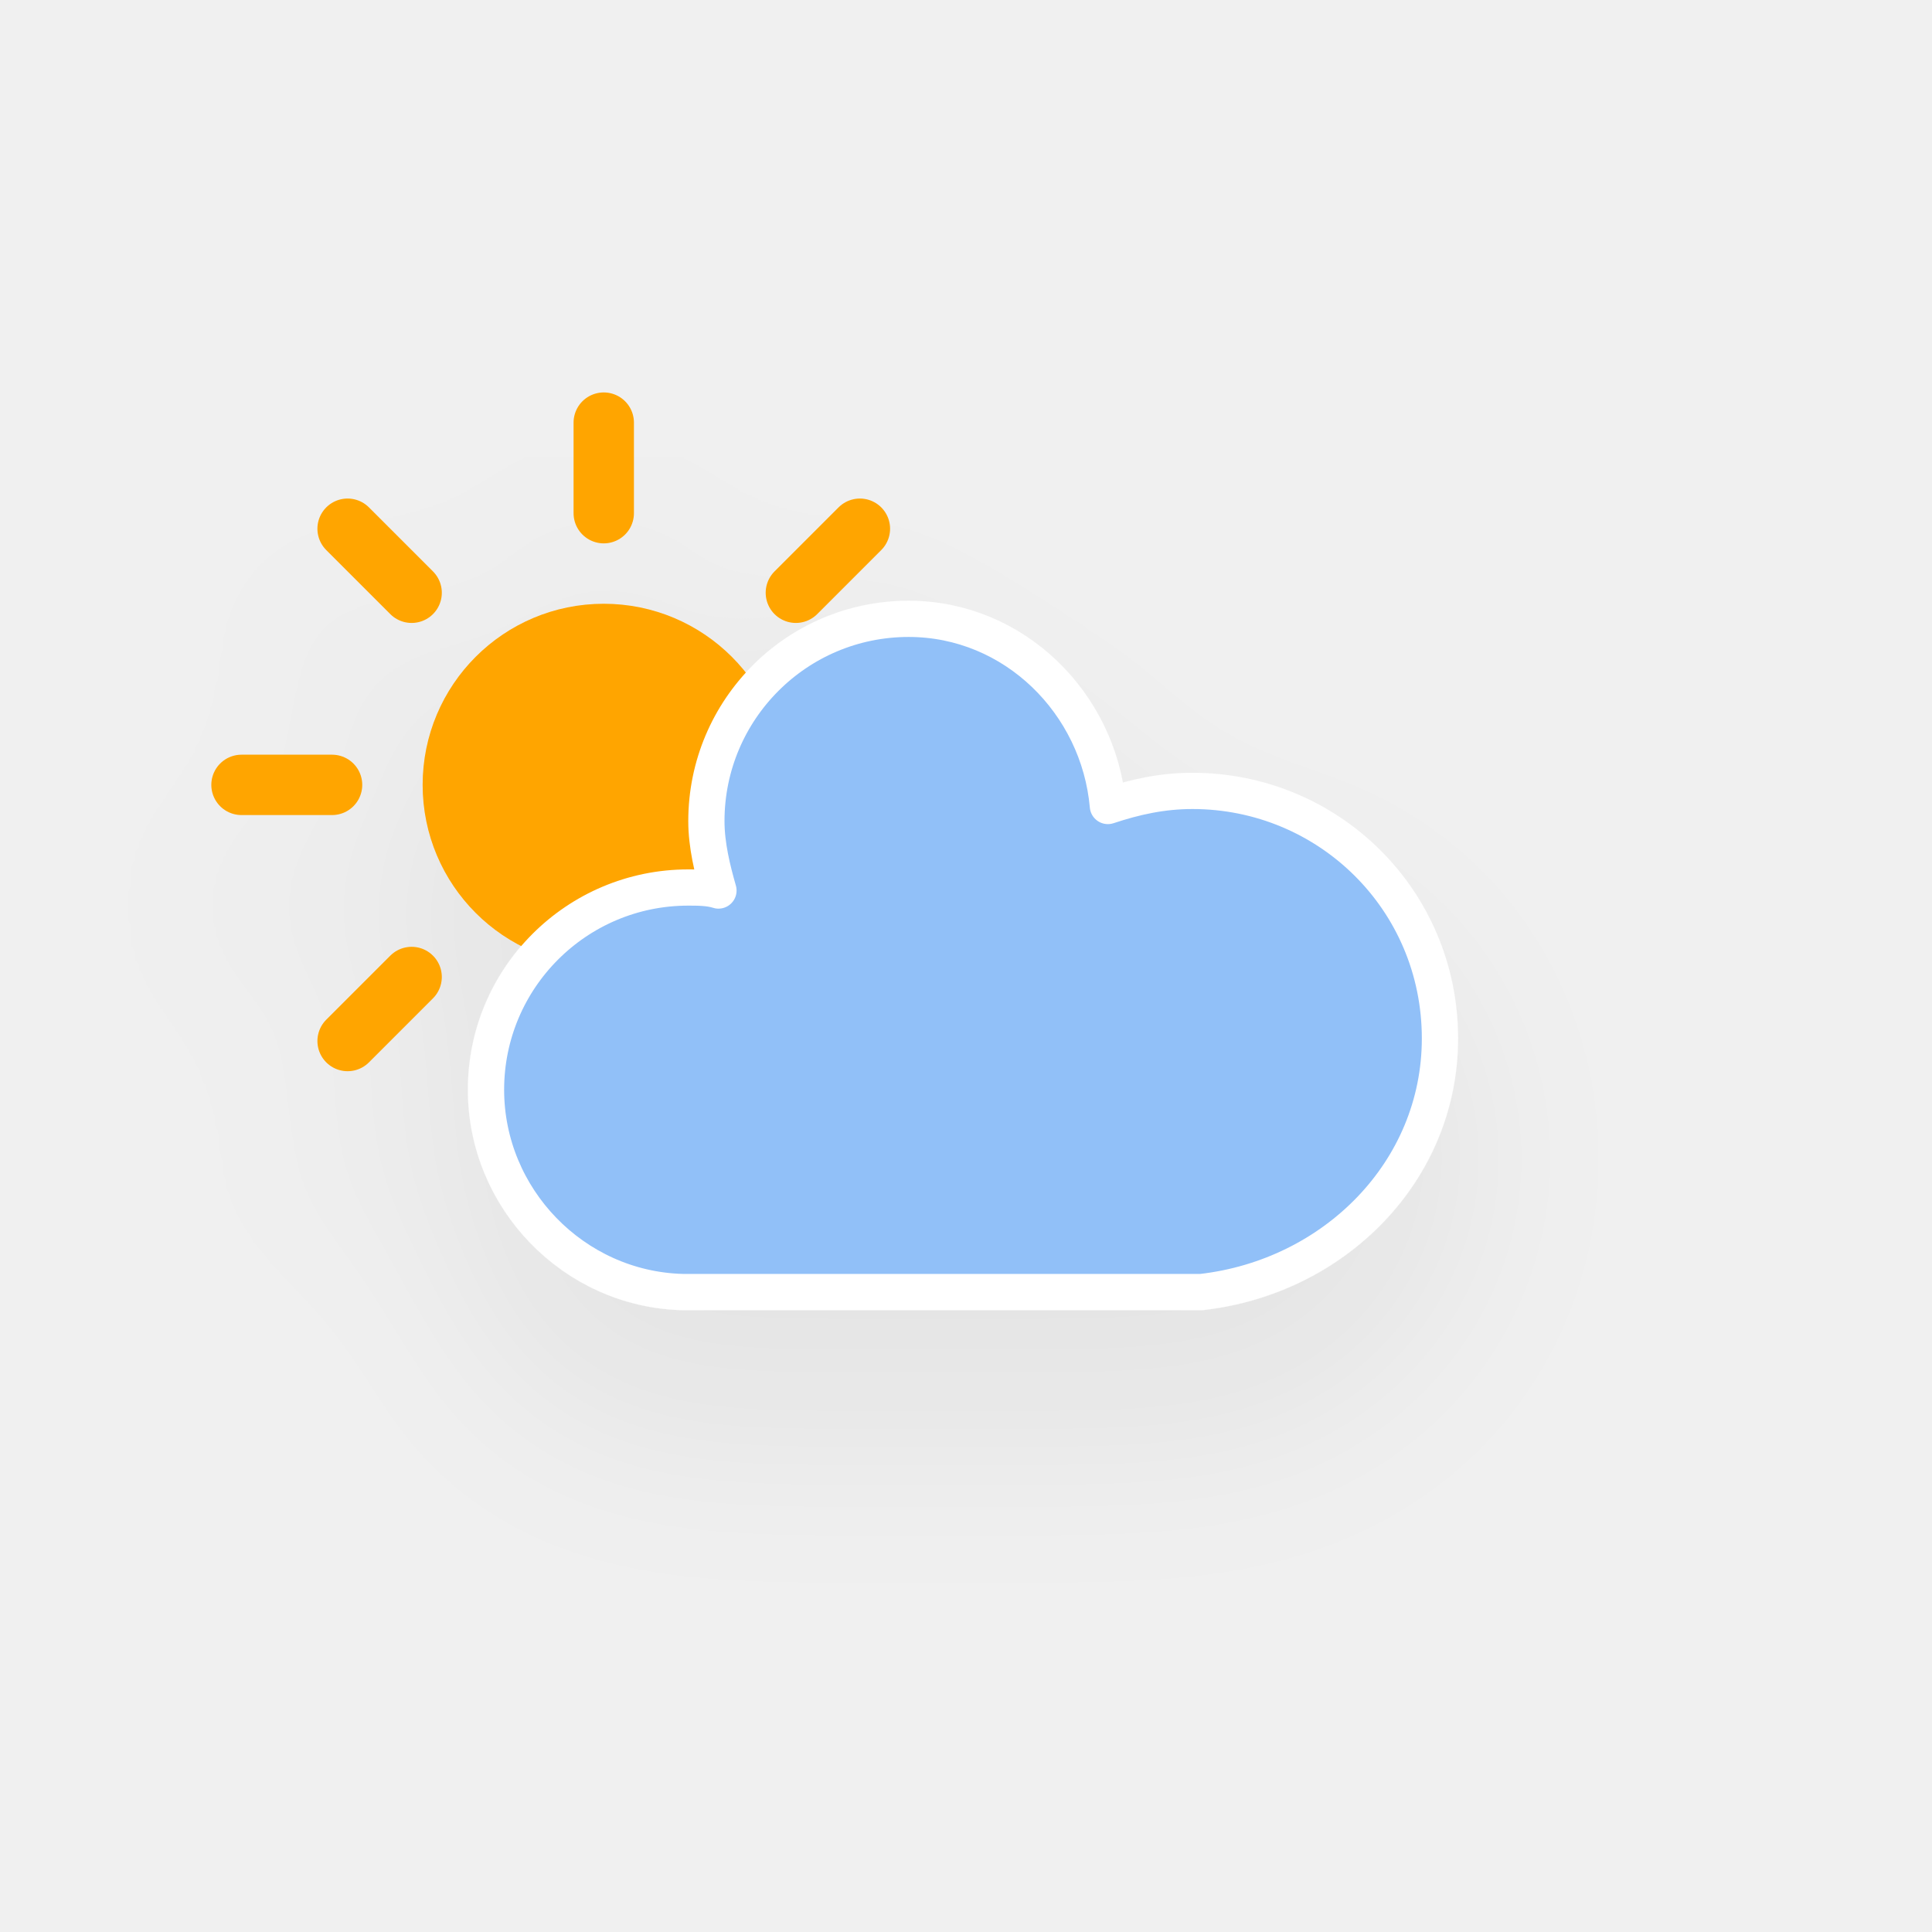
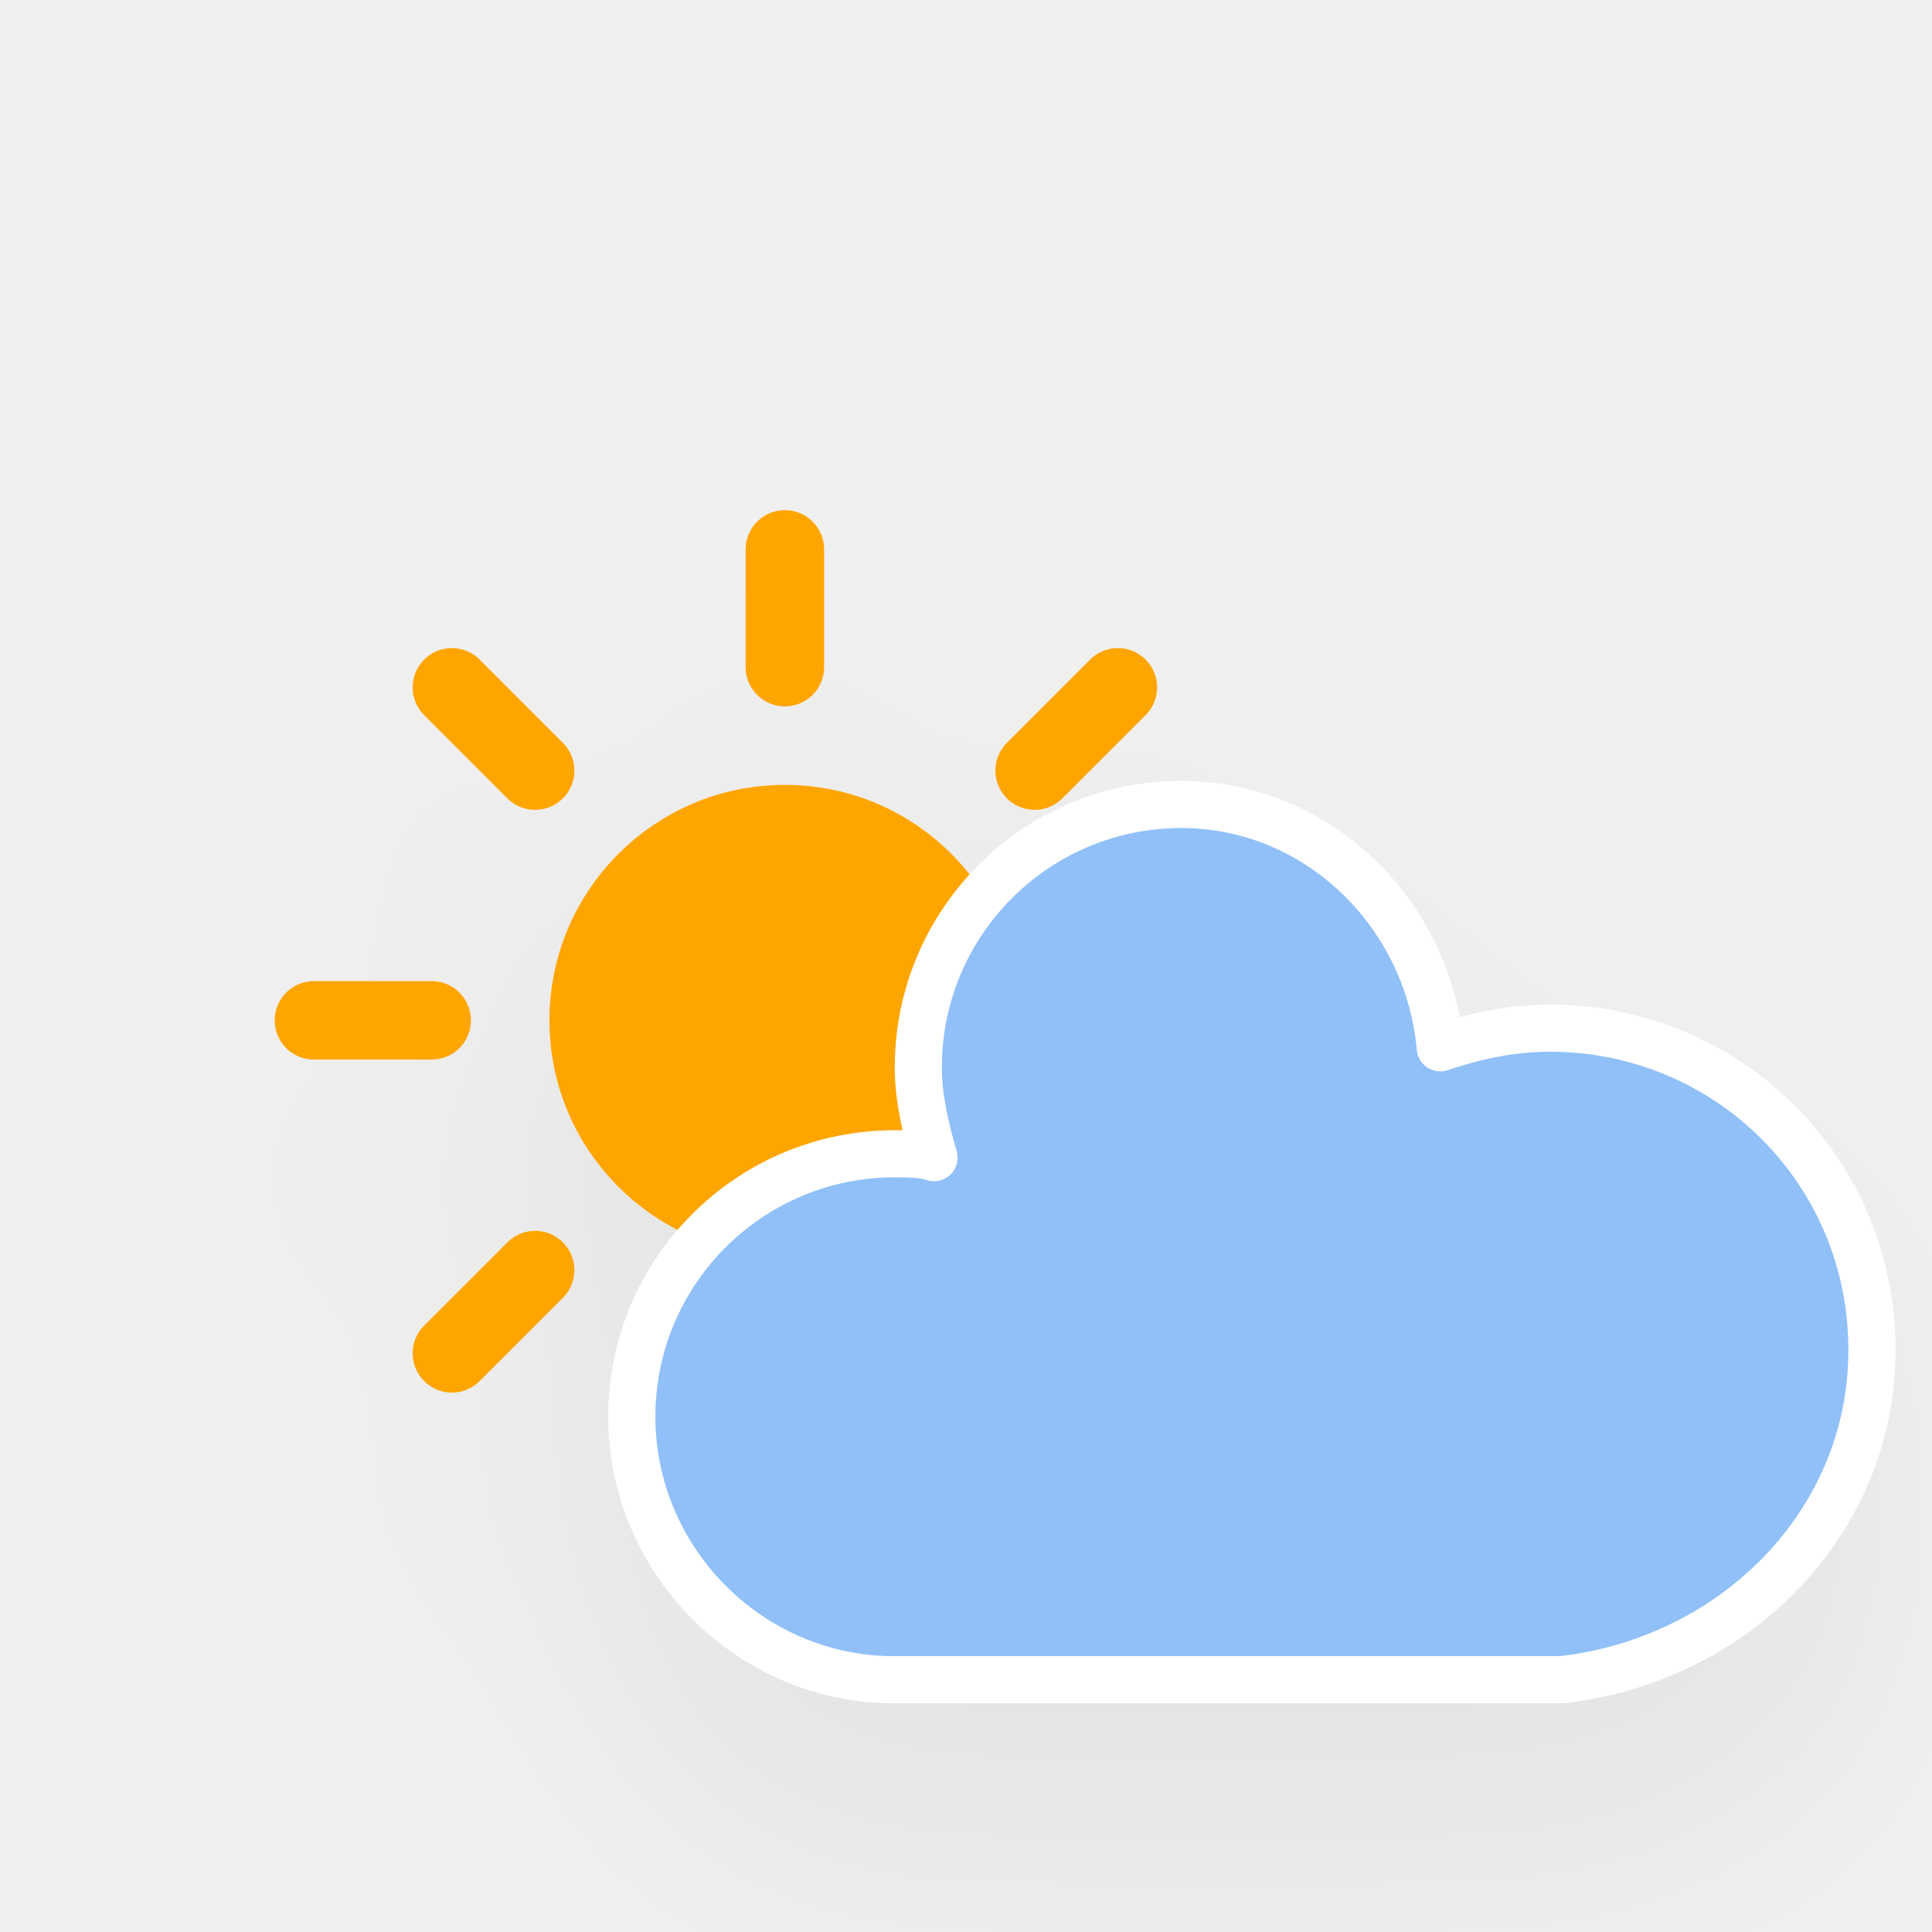
- <svg xmlns="http://www.w3.org/2000/svg" version="1.1" width="64" height="64" viewbox="0 0 64 64">
+ <svg xmlns="http://www.w3.org/2000/svg" version="1.1" width="64" height="64" style="transform: scale(1.3, 1.3)" viewbox="0 0 64 64">
  <defs>
    <filter id="blur" width="200%" height="200%">
      <feGaussianBlur in="SourceAlpha" stdDeviation="3" />
      <feOffset dx="0" dy="4" result="offsetblur" />
      <feComponentTransfer>
        <feFuncA type="linear" slope="0.05" />
      </feComponentTransfer>
      <feMerge>
        <feMergeNode />
        <feMergeNode in="SourceGraphic" />
      </feMerge>
    </filter>
    <style type="text/css">
/*
** CLOUDS
*/
@keyframes am-weather-cloud-2 {
  0% {
    -webkit-transform: translate(0px,0px);
       -moz-transform: translate(0px,0px);
        -ms-transform: translate(0px,0px);
            transform: translate(0px,0px);
  }

  50% {
    -webkit-transform: translate(2px,0px);
       -moz-transform: translate(2px,0px);
        -ms-transform: translate(2px,0px);
            transform: translate(2px,0px);
  }

  100% {
    -webkit-transform: translate(0px,0px);
       -moz-transform: translate(0px,0px);
        -ms-transform: translate(0px,0px);
            transform: translate(0px,0px);
  }
}

.am-weather-cloud-2 {
  -webkit-animation-name: am-weather-cloud-2;
     -moz-animation-name: am-weather-cloud-2;
          animation-name: am-weather-cloud-2;
  -webkit-animation-duration: 3s;
     -moz-animation-duration: 3s;
          animation-duration: 3s;
  -webkit-animation-timing-function: linear;
     -moz-animation-timing-function: linear;
          animation-timing-function: linear;
  -webkit-animation-iteration-count: infinite;
     -moz-animation-iteration-count: infinite;
          animation-iteration-count: infinite;
}

/*
** SUN
*/
@keyframes am-weather-sun {
  0% {
    -webkit-transform: rotate(0deg);
       -moz-transform: rotate(0deg);
        -ms-transform: rotate(0deg);
            transform: rotate(0deg);
  }

  100% {
    -webkit-transform: rotate(360deg);
       -moz-transform: rotate(360deg);
        -ms-transform: rotate(360deg);
            transform: rotate(360deg);
  }
}

.am-weather-sun {
  -webkit-animation-name: am-weather-sun;
     -moz-animation-name: am-weather-sun;
      -ms-animation-name: am-weather-sun;
          animation-name: am-weather-sun;
  -webkit-animation-duration: 9s;
     -moz-animation-duration: 9s;
      -ms-animation-duration: 9s;
          animation-duration: 9s;
  -webkit-animation-timing-function: linear;
     -moz-animation-timing-function: linear;
      -ms-animation-timing-function: linear;
          animation-timing-function: linear;
  -webkit-animation-iteration-count: infinite;
     -moz-animation-iteration-count: infinite;
      -ms-animation-iteration-count: infinite;
          animation-iteration-count: infinite;
}

@keyframes am-weather-sun-shiny {
  0% {
    stroke-dasharray: 3px 10px;
    stroke-dashoffset: 0px;
  }

  50% {
    stroke-dasharray: 0.1px 10px;
    stroke-dashoffset: -1px;
  }

  100% {
    stroke-dasharray: 3px 10px;
    stroke-dashoffset: 0px;
  }
}

.am-weather-sun-shiny line {
  -webkit-animation-name: am-weather-sun-shiny;
     -moz-animation-name: am-weather-sun-shiny;
      -ms-animation-name: am-weather-sun-shiny;
          animation-name: am-weather-sun-shiny;
  -webkit-animation-duration: 2s;
     -moz-animation-duration: 2s;
      -ms-animation-duration: 2s;
          animation-duration: 2s;
  -webkit-animation-timing-function: linear;
     -moz-animation-timing-function: linear;
      -ms-animation-timing-function: linear;
          animation-timing-function: linear;
  -webkit-animation-iteration-count: infinite;
     -moz-animation-iteration-count: infinite;
      -ms-animation-iteration-count: infinite;
          animation-iteration-count: infinite;
}
        </style>
  </defs>
  <g filter="url(#blur)" id="cloudy-day-2">
    <g transform="translate(20,10)">
      <g transform="translate(0,16)">
        <g class="am-weather-sun">
          <g>
            <line fill="none" stroke="orange" stroke-linecap="round" stroke-width="2" transform="translate(0,9)" x1="0" x2="0" y1="0" y2="3" />
          </g>
          <g transform="rotate(45)">
            <line fill="none" stroke="orange" stroke-linecap="round" stroke-width="2" transform="translate(0,9)" x1="0" x2="0" y1="0" y2="3" />
          </g>
          <g transform="rotate(90)">
            <line fill="none" stroke="orange" stroke-linecap="round" stroke-width="2" transform="translate(0,9)" x1="0" x2="0" y1="0" y2="3" />
          </g>
          <g transform="rotate(135)">
            <line fill="none" stroke="orange" stroke-linecap="round" stroke-width="2" transform="translate(0,9)" x1="0" x2="0" y1="0" y2="3" />
          </g>
          <g transform="rotate(180)">
            <line fill="none" stroke="orange" stroke-linecap="round" stroke-width="2" transform="translate(0,9)" x1="0" x2="0" y1="0" y2="3" />
          </g>
          <g transform="rotate(225)">
            <line fill="none" stroke="orange" stroke-linecap="round" stroke-width="2" transform="translate(0,9)" x1="0" x2="0" y1="0" y2="3" />
          </g>
          <g transform="rotate(270)">
            <line fill="none" stroke="orange" stroke-linecap="round" stroke-width="2" transform="translate(0,9)" x1="0" x2="0" y1="0" y2="3" />
          </g>
          <g transform="rotate(315)">
            <line fill="none" stroke="orange" stroke-linecap="round" stroke-width="2" transform="translate(0,9)" x1="0" x2="0" y1="0" y2="3" />
          </g>
        </g>
        <circle cx="0" cy="0" fill="orange" r="5" stroke="orange" stroke-width="2" />
      </g>
      <g class="am-weather-cloud-2">
        <path d="M47.7,35.4c0-4.6-3.7-8.2-8.2-8.2c-1,0-1.9,0.2-2.8,0.5c-0.3-3.4-3.1-6.2-6.6-6.2c-3.7,0-6.7,3-6.7,6.7c0,0.8,0.2,1.6,0.4,2.3    c-0.3-0.1-0.7-0.1-1-0.1c-3.7,0-6.7,3-6.7,6.7c0,3.6,2.9,6.6,6.5,6.7l17.2,0C44.2,43.3,47.7,39.8,47.7,35.4z" fill="#91C0F8" stroke="white" stroke-linejoin="round" stroke-width="1.2" transform="translate(-20,-11)" />
      </g>
    </g>
  </g>
</svg>
